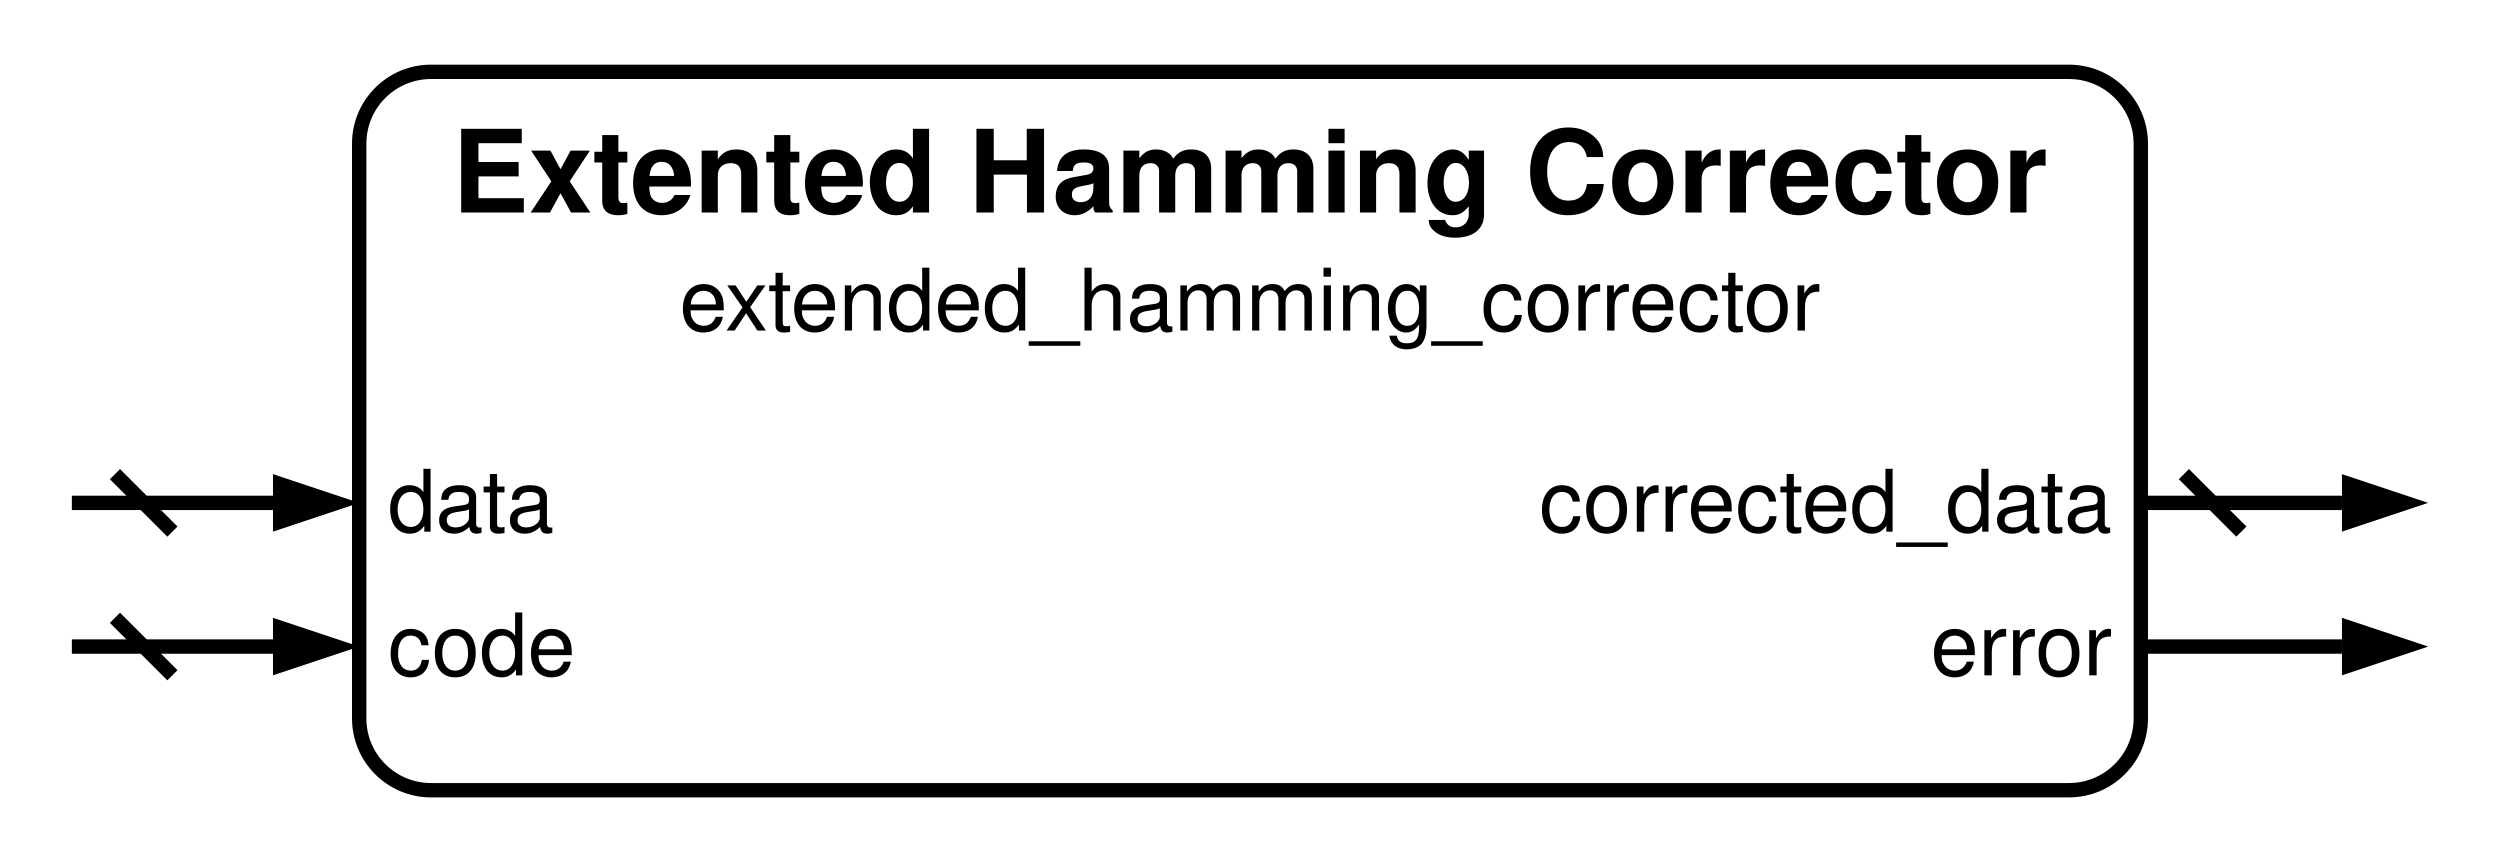
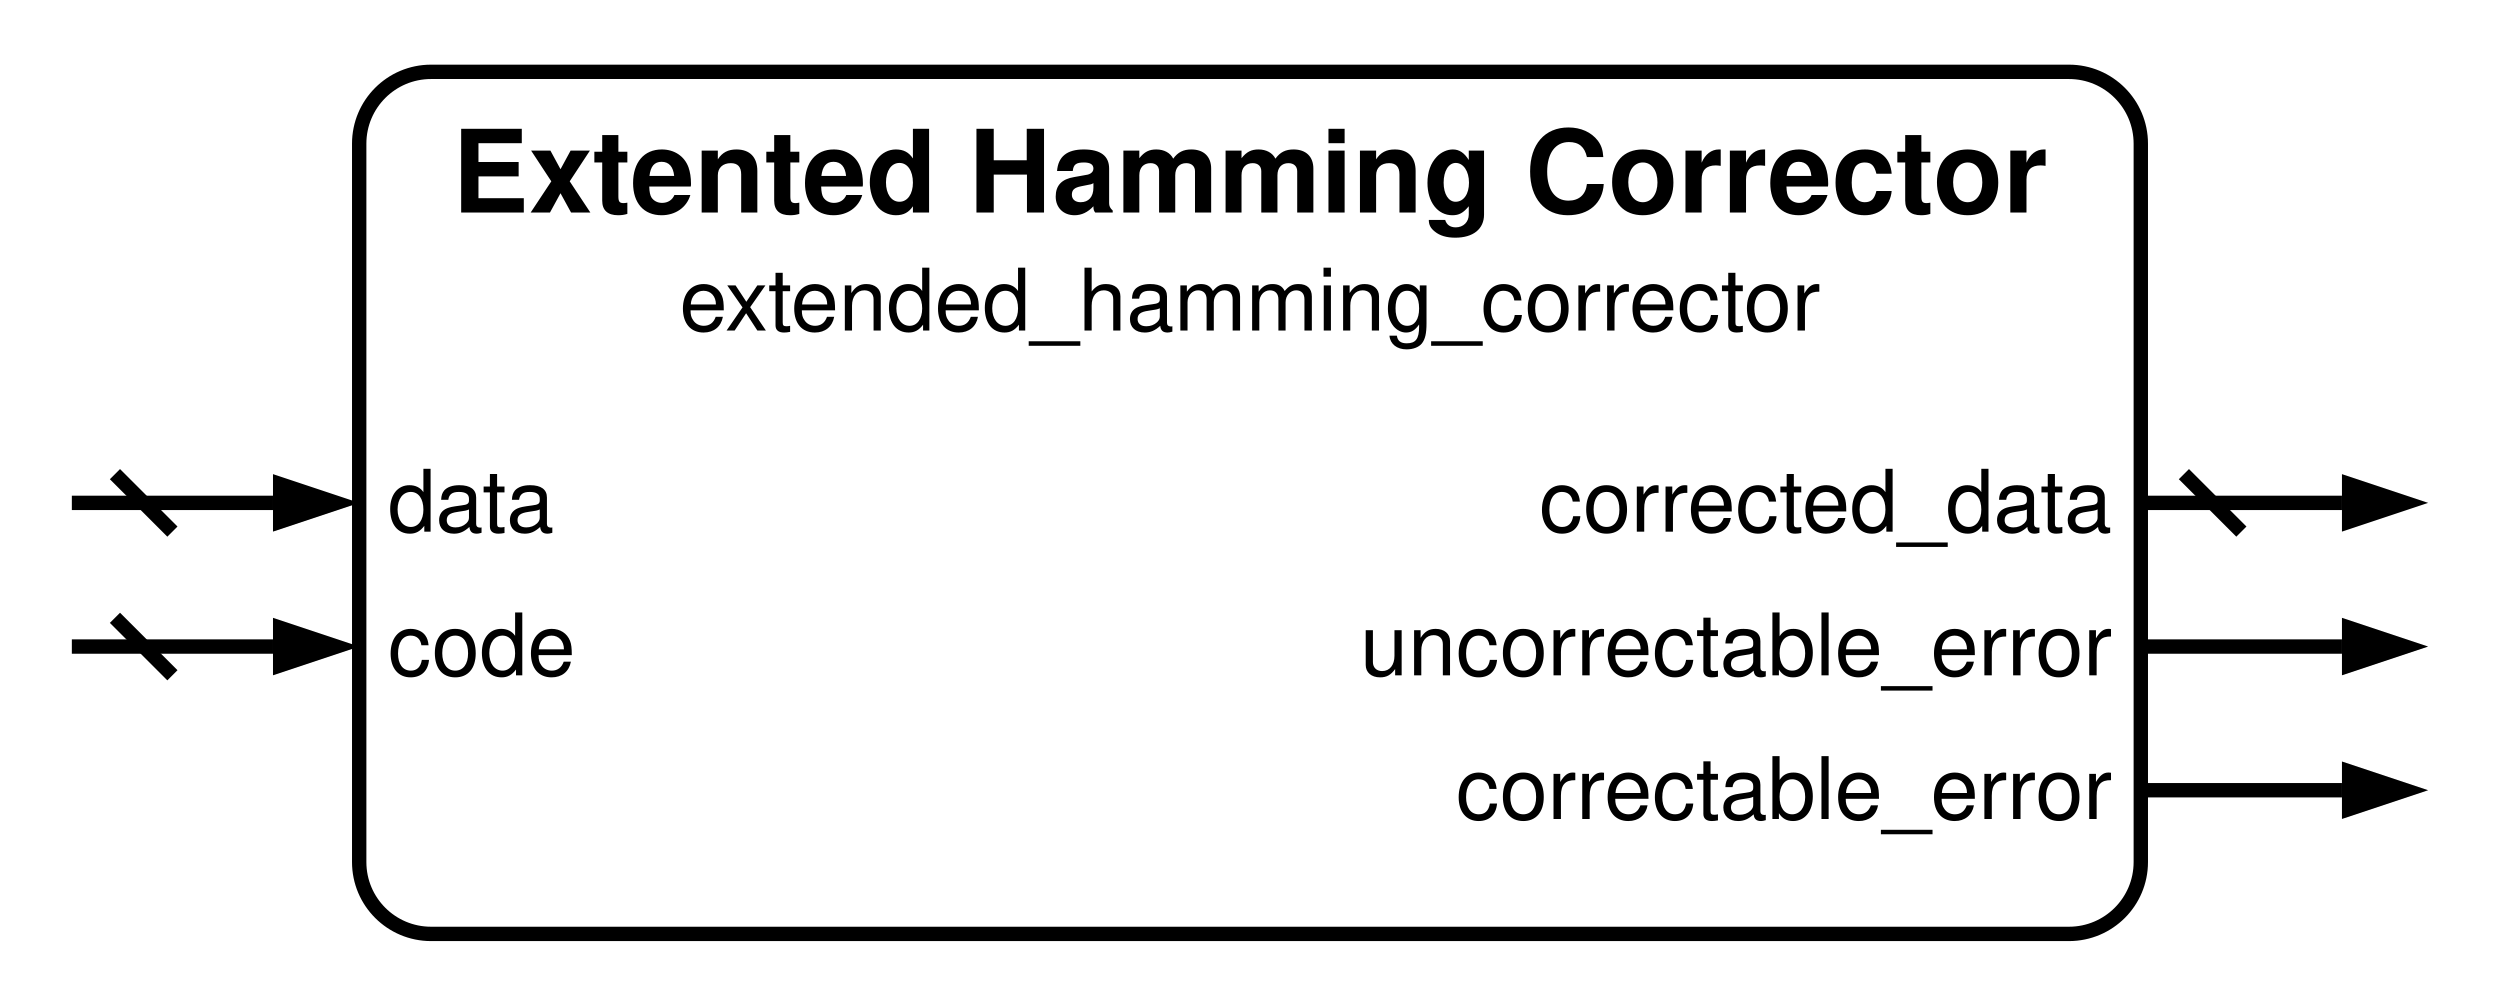
- <svg xmlns="http://www.w3.org/2000/svg" width="348" height="120" viewBox="0 0 174 60">
-   <rect x="25" y="5" width="124" height="50" fill="none" stroke="black" stroke-width="1" rx="5" />
+ <svg xmlns="http://www.w3.org/2000/svg" width="348" height="140" viewBox="0 0 174 70">
+   <rect x="25" y="5" width="124" height="60" fill="none" stroke="black" stroke-width="1" rx="5" />
  <text x="87" y="12" text-anchor="middle" dominant-baseline="middle" font-family="Helvetica" font-size="8" font-weight="bold" fill="black">Extented Hamming Corrector</text>
  <text x="87" y="21" text-anchor="middle" dominant-baseline="middle" font-family="Helvetica" font-size="6" font-weight="regular" fill="black">extended_hamming_corrector</text>
  <text x="27" y="35" text-anchor="start" dominant-baseline="middle" font-family="Helvetica" font-size="6" font-weight="regular" fill="black">data</text>
  <line x1="19" y1="35" x2="5" y2="35" stroke="black" stroke-width="1" />
  <path d="M 25 35 l -6 +2.0 v -4 z" fill="black" />
  <line x1="8" y1="33" x2="12" y2="37" stroke="black" stroke-width="1" />
  <text x="147" y="35" text-anchor="end" dominant-baseline="middle" font-family="Helvetica" font-size="6" font-weight="regular" fill="black">corrected_data</text>
  <line x1="149" y1="35" x2="163" y2="35" stroke="black" stroke-width="1" />
  <path d="M 169 35 l -6 +2.0 v -4 z" fill="black" />
  <line x1="152" y1="33" x2="156" y2="37" stroke="black" stroke-width="1" />
  <text x="27" y="45" text-anchor="start" dominant-baseline="middle" font-family="Helvetica" font-size="6" font-weight="regular" fill="black">code</text>
  <line x1="19" y1="45" x2="5" y2="45" stroke="black" stroke-width="1" />
  <path d="M 25 45 l -6 +2.0 v -4 z" fill="black" />
  <line x1="8" y1="43" x2="12" y2="47" stroke="black" stroke-width="1" />
-   <text x="147" y="45" text-anchor="end" dominant-baseline="middle" font-family="Helvetica" font-size="6" font-weight="regular" fill="black">error</text>
+   <text x="147" y="45" text-anchor="end" dominant-baseline="middle" font-family="Helvetica" font-size="6" font-weight="regular" fill="black">uncorrectable_error</text>
  <line x1="149" y1="45" x2="163" y2="45" stroke="black" stroke-width="1" />
  <path d="M 169 45 l -6 +2.0 v -4 z" fill="black" />
+   <text x="147" y="55" text-anchor="end" dominant-baseline="middle" font-family="Helvetica" font-size="6" font-weight="regular" fill="black">correctable_error</text>
+   <line x1="149" y1="55" x2="163" y2="55" stroke="black" stroke-width="1" />
+   <path d="M 169 55 l -6 +2.0 v -4 z" fill="black" />
  <style>
      @media (prefers-color-scheme: dark) {
        :root {
          filter: invert(100%) hue-rotate(180deg);
        }
      }
    </style>
</svg>
